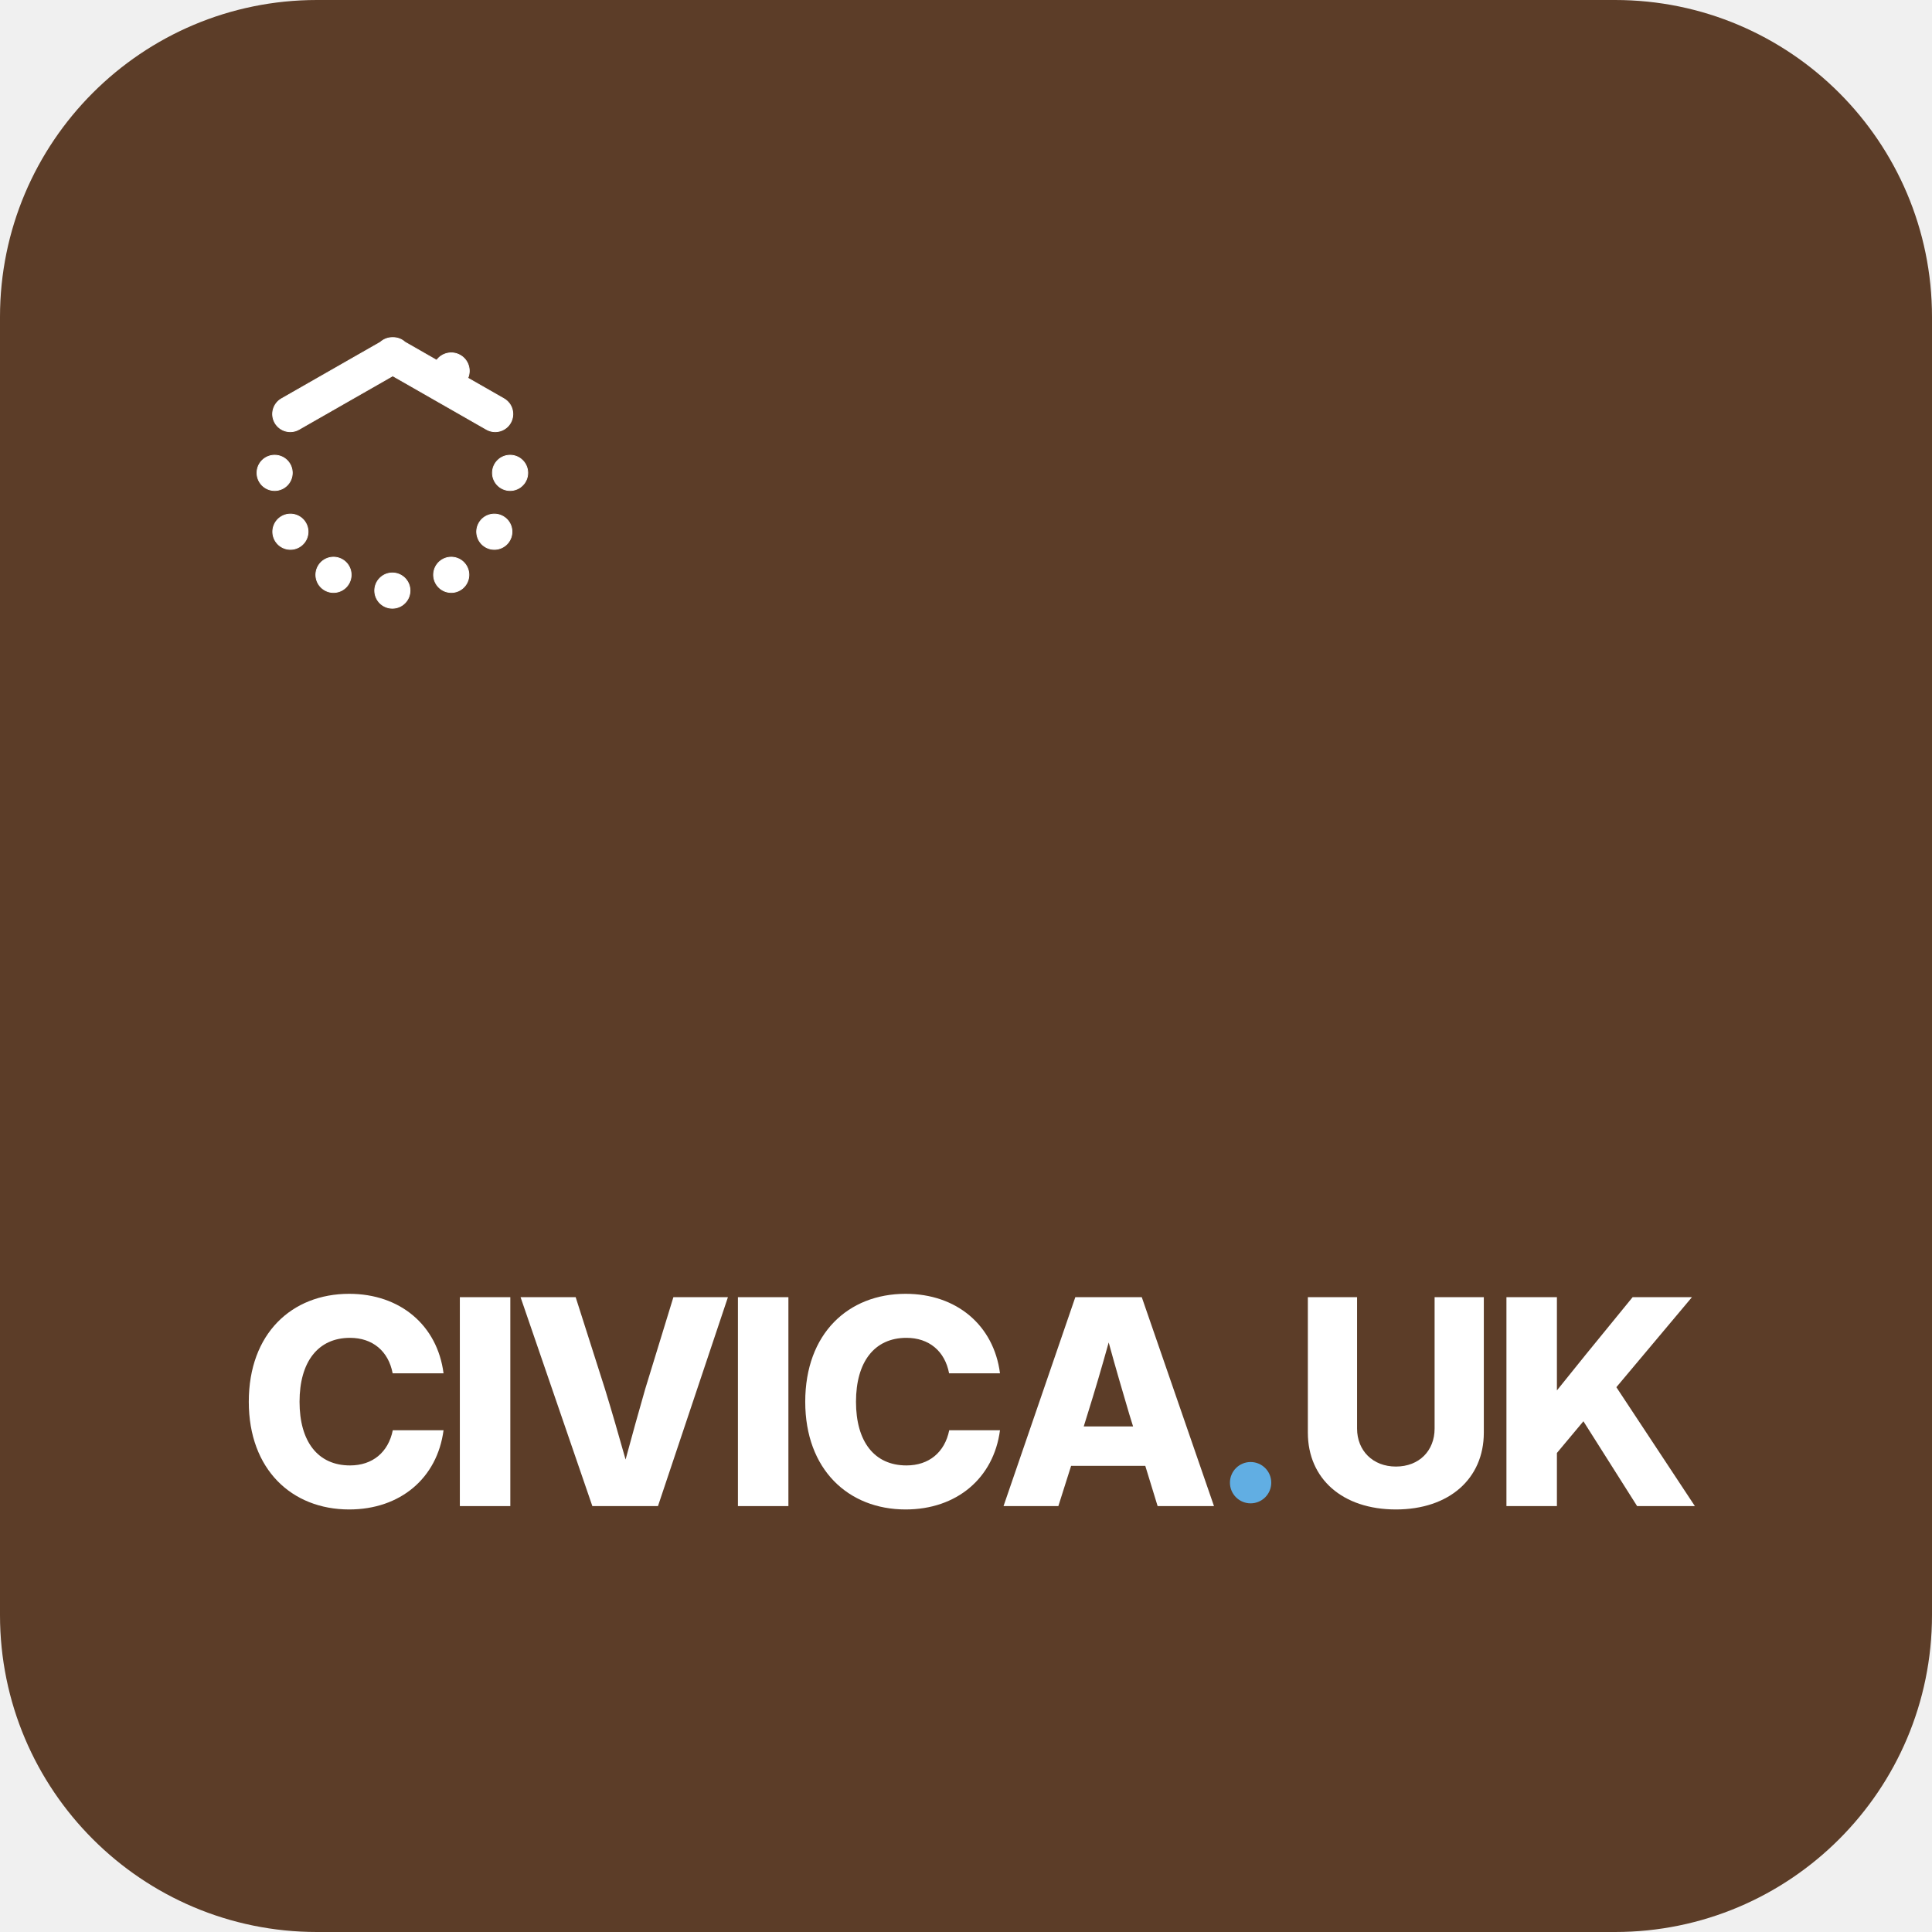
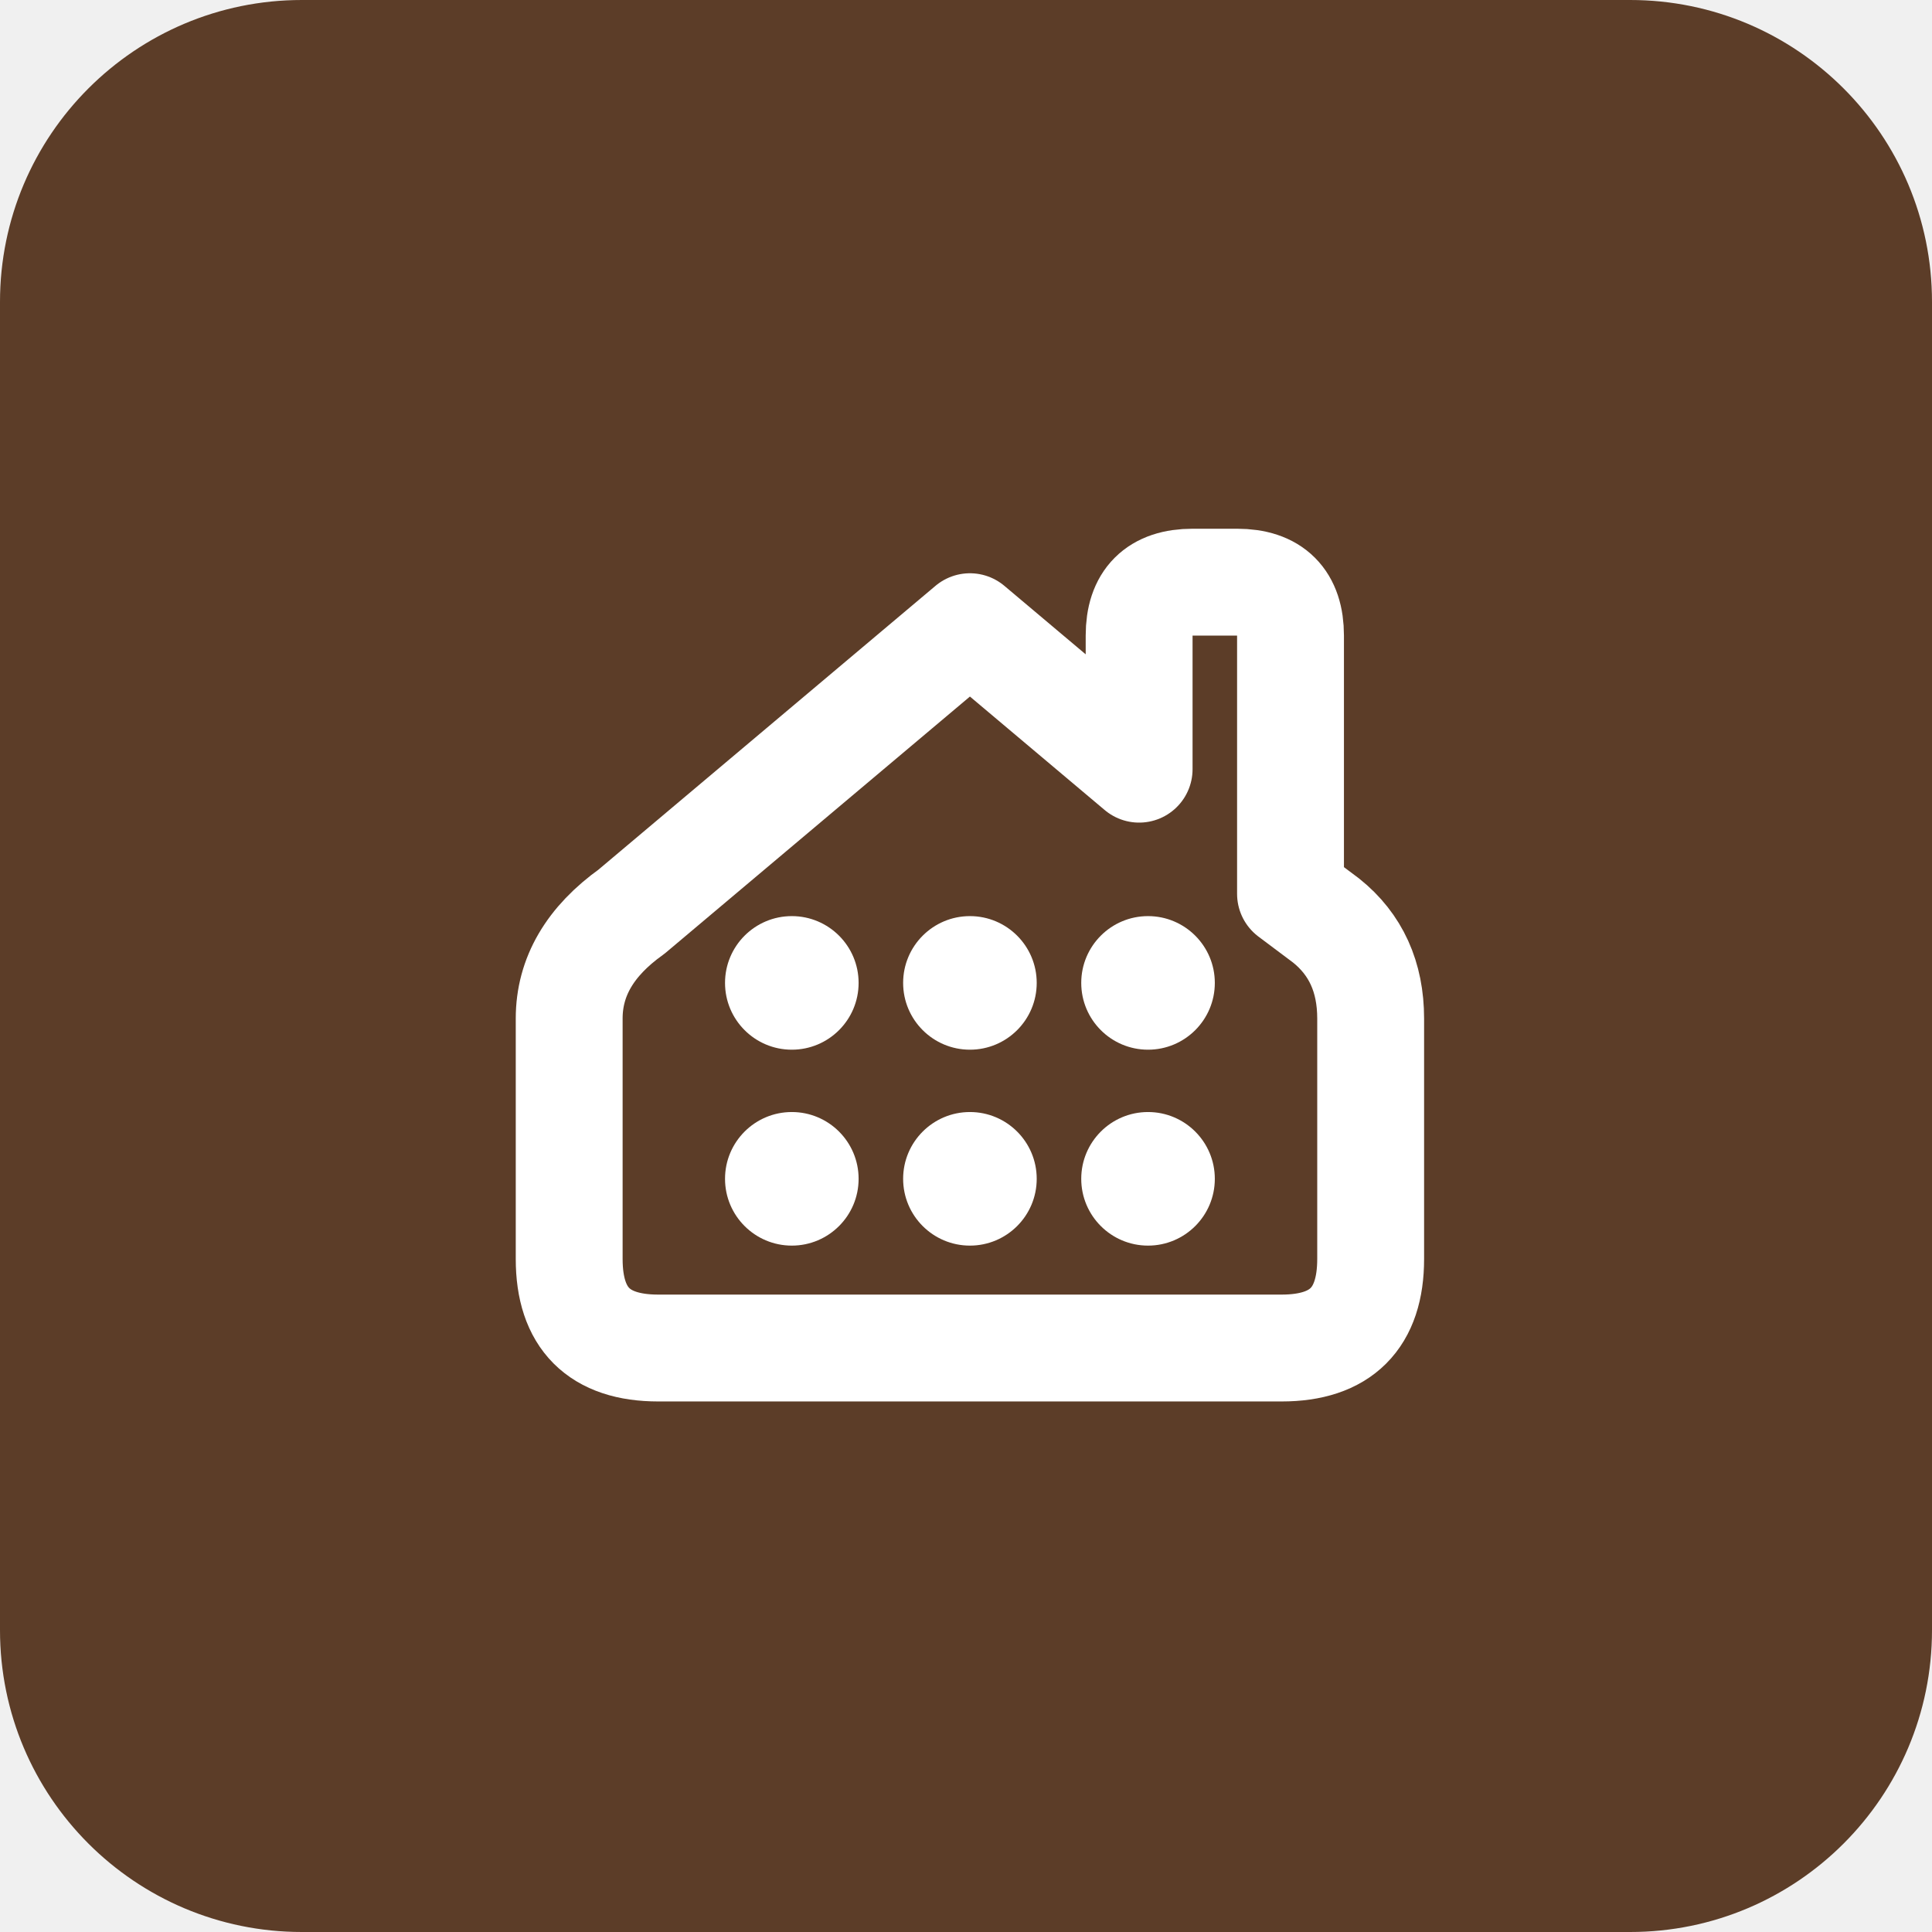
- <svg xmlns="http://www.w3.org/2000/svg" width="512" height="512" viewBox="0 0 512 512" role="img" aria-label="CIVICA app icon Umber Bronze vivid">
-   <rect x="0" y="0" width="512" height="512" rx="84" ry="84" fill="#5C3D28" />
-   <g transform="translate(68 68) scale(1.17)">
-     <g transform="translate(0 18.25742) scale(0.1777778)">
-       <g id="Layer_1" data-name="Layer 1">
-         <g>
-           <g>
-             <circle cx="323" cy="172.854" r="22.5" fill="#FFFFFF" />
-             <path d="M300 172.854 C300 160.151 310.297 149.854 323 149.854 C335.703 149.854 346 160.151 346 172.854 C346 185.557 335.703 195.854 323 195.854 C310.297 195.854 300 185.557 300 172.854 Z M323 150.854 C310.85 150.854 301 160.704 301 172.854 C301 185.004 310.85 194.854 323 194.854 C335.15 194.854 345 185.004 345 172.854 C345 160.704 335.15 150.854 323 150.854 Z" fill="#FFFFFF" />
-           </g>
-         </g>
-         <g>
-           <g>
-             <path d="M314.154 228.368 C324.915 234.582 328.603 248.342 322.389 259.104 C316.176 269.866 302.415 273.553 291.654 267.34 C280.892 261.126 277.205 247.366 283.418 236.604 C289.631 225.842 303.392 222.155 314.154 228.368 Z" fill="#FFFFFF" />
-             <path d="M282.985 236.354 C289.337 225.353 303.403 221.584 314.404 227.935 C325.405 234.287 329.174 248.353 322.822 259.354 C316.471 270.355 302.405 274.124 291.404 267.773 C280.403 261.421 276.634 247.355 282.985 236.354 Z M283.851 236.854 C277.776 247.376 281.381 260.831 291.904 266.907 C302.426 272.982 315.881 269.376 321.956 258.854 C328.032 248.332 324.426 234.877 313.904 228.801 C303.381 222.726 289.926 226.332 283.851 236.854 Z" fill="#FFFFFF" />
-           </g>
-         </g>
-         <g>
-           <g>
-             <path d="M267.486 291.508 C273.699 302.269 270.012 316.03 259.25 322.243 C248.488 328.457 234.728 324.769 228.514 314.008 C222.301 303.246 225.988 289.485 236.75 283.272 C247.512 277.059 261.272 280.746 267.486 291.508 Z" fill="#FFFFFF" />
-             <path d="M236.5 282.839 C247.501 276.488 261.567 280.257 267.919 291.258 C274.27 302.258 270.501 316.325 259.5 322.676 C248.499 329.028 234.433 325.258 228.081 314.258 C221.73 303.257 225.499 289.19 236.5 282.839 Z M237 283.705 C226.478 289.78 222.872 303.235 228.947 313.758 C235.023 324.28 248.478 327.885 259 321.81 C269.522 315.735 273.128 302.28 267.053 291.758 C260.977 281.235 247.522 277.63 237 283.705 Z" fill="#FFFFFF" />
-           </g>
-         </g>
-         <g>
-           <g>
-             <circle cx="173" cy="322.854" r="22.5" fill="#FFFFFF" />
-             <path d="M150 322.854 C150 310.151 160.297 299.854 173 299.854 C185.703 299.854 196 310.151 196 322.854 C196 335.557 185.703 345.854 173 345.854 C160.297 345.854 150 335.557 150 322.854 Z M173 300.854 C160.85 300.854 151 310.704 151 322.854 C151 335.004 160.85 344.854 173 344.854 C185.15 344.854 195 335.004 195 322.854 C195 310.704 185.15 300.854 173 300.854 Z" fill="#FFFFFF" />
-           </g>
-         </g>
-         <g>
-           <g>
-             <path d="M117.486 314.008 C111.272 324.769 97.512 328.457 86.75 322.243 C75.988 316.03 72.301 302.269 78.514 291.508 C84.728 280.746 98.488 277.059 109.25 283.272 C120.012 289.485 123.699 303.246 117.486 314.008 Z" fill="#FFFFFF" />
-             <path d="M78.081 291.258 C84.433 280.257 98.499 276.488 109.5 282.839 C120.501 289.19 124.27 303.257 117.919 314.258 C111.567 325.258 97.501 329.028 86.5 322.676 C75.499 316.325 71.73 302.258 78.081 291.258 Z M78.947 291.758 C72.872 302.28 76.478 315.735 87 321.81 C97.522 327.885 110.977 324.28 117.053 313.758 C123.128 303.235 119.522 289.78 109 283.705 C98.478 277.63 85.023 281.235 78.947 291.758 Z" fill="#FFFFFF" />
-           </g>
-         </g>
-         <g>
-           <g>
-             <path d="M54.346 267.34 C43.585 273.553 29.824 269.866 23.611 259.104 C17.397 248.342 21.085 234.582 31.846 228.368 C42.608 222.155 56.369 225.842 62.582 236.604 C68.795 247.366 65.108 261.126 54.346 267.34 Z" fill="#FFFFFF" />
-             <path d="M31.596 227.935 C42.597 221.584 56.663 225.353 63.015 236.354 C69.366 247.355 65.597 261.421 54.596 267.773 C43.595 274.124 29.529 270.355 23.178 259.354 C16.826 248.353 20.595 234.287 31.596 227.935 Z M32.096 228.801 C21.574 234.877 17.968 248.332 24.044 258.854 C30.119 269.376 43.574 272.982 54.096 266.907 C64.619 260.831 68.224 247.376 62.149 236.854 C56.074 226.332 42.619 222.726 32.096 228.801 Z" fill="#FFFFFF" />
-           </g>
-         </g>
-         <g>
-           <g>
-             <circle cx="23" cy="172.854" r="22.5" fill="#FFFFFF" />
-             <path d="M0 172.854 C0 160.151 10.297 149.854 23 149.854 C35.703 149.854 46 160.151 46 172.854 C46 185.557 35.703 195.854 23 195.854 C10.297 195.854 0 185.557 0 172.854 Z M23 150.854 C10.85 150.854 1 160.704 1 172.854 C1 185.004 10.85 194.854 23 194.854 C35.15 194.854 45 185.004 45 172.854 C45 160.704 35.15 150.854 23 150.854 Z" fill="#FFFFFF" />
-           </g>
-         </g>
-         <path d="M157.745 6.377 C162.052 2.446 167.713 0.373 173.454 0.506 C179.195 0.373 184.856 2.446 189.164 6.377 L229.423 29.386 C236.258 20 249.218 17.095 259.5 23.032 C269.722 28.933 273.7 41.498 269.116 52.073 L315.161 78.39 C325.95 84.556 329.697 98.301 323.531 109.089 C317.364 119.878 303.62 123.625 292.831 117.459 L173.454 49.229 L54.077 117.459 C43.289 123.625 29.544 119.878 23.378 109.089 C17.212 98.301 20.959 84.556 31.747 78.39 Z" fill="#FFFFFF" stroke="#FFFFFF" stroke-miterlimit="10" />
-       </g>
-     </g>
-   </g>
-   <g transform="translate(64 340) scale(0.73)">
-     <g transform="translate(0 -5)">
-       <g transform="translate(0 0)">
-         <path d="M768 -24C1132 -24 1396 199 1441 541H1079C1047 383 934 290 774 290C544 290 414 461 414 744C414 1028 545 1200 774 1200C934 1200 1048 1106 1078 947H1441C1397 1289 1132 1514 768 1514C359 1514 52 1231 52 744C52 261 359 -24 768 -24Z" transform="translate(0 86) scale(0.0509 -0.0509)" fill="#FFFFFF" />
-         <path d="M456 1490H96V0H456Z" transform="translate(74.3794 86) scale(0.0509 -0.0509)" fill="#FFFFFF" />
-         <path d="M517 0H985L1484 1490H1095L894 835C848 676 802 509 754 332C704 509 656 676 607 835L398 1490H5Z" transform="translate(101.0534 86) scale(0.0509 -0.0509)" fill="#FFFFFF" />
-         <path d="M456 1490H96V0H456Z" transform="translate(175.331 86) scale(0.0509 -0.0509)" fill="#FFFFFF" />
-         <path d="M768 -24C1132 -24 1396 199 1441 541H1079C1047 383 934 290 774 290C544 290 414 461 414 744C414 1028 545 1200 774 1200C934 1200 1048 1106 1078 947H1441C1397 1289 1132 1514 768 1514C359 1514 52 1231 52 744C52 261 359 -24 768 -24Z" transform="translate(202.005 86) scale(0.0509 -0.0509)" fill="#FFFFFF" />
-         <path d="M5 0H396L487 287H1016L1104 0H1506L991 1490H517ZM577 568 604 655C656 821 704 984 755 1167C805 984 853 821 902 655L929 568Z" transform="translate(276.3844 86) scale(0.0509 -0.0509)" fill="#FFFFFF" />
-         <circle cx="366.332" cy="77.5" r="7.5" fill="#61AEE3" />
-         <path d="M722 -24C1101 -24 1349 195 1349 524V1490H998V553C998 395 888 282 722 282C557 282 445 396 445 553V1490H94V524C94 195 341 -24 722 -24Z" transform="translate(382.3318 86) scale(0.0509 -0.0509)" fill="#FFFFFF" />
-         <path d="M96 0H456V379L645 605L1028 0H1440L880 848L1419 1490H996L663 1082C594 996 525 911 456 825V1490H96Z" transform="translate(454.3209 86) scale(0.0509 -0.0509)" fill="#FFFFFF" />
-       </g>
-     </g>
+ <svg xmlns="http://www.w3.org/2000/svg" width="512" height="512" viewBox="0 0 512 512" role="img" aria-label="Umber Bronze vivid app icon">
+   <rect x="0" y="0" width="512" height="512" rx="80" ry="80" fill="#5C3D28" />
+   <g transform="translate(106,100) scale(1.18)">
+     <path d="M52 120 L128 56 L166 88 V58 Q166 46 178 46 H188 Q200 46 200 58 V116 L208 122 Q218 130 218 144 V198 Q218 218 198 218 H58 Q38 218 38 198 V144 Q38 130 52 120 Z" fill="none" stroke="#FFFFFF" stroke-width="24" stroke-linejoin="round" stroke-linecap="round" />
+     <circle cx="88" cy="136" r="15" fill="#FFFFFF" />
+     <circle cx="128" cy="136" r="15" fill="#FFFFFF" />
+     <circle cx="168" cy="136" r="15" fill="#FFFFFF" />
+     <circle cx="88" cy="180" r="15" fill="#FFFFFF" />
+     <circle cx="128" cy="180" r="15" fill="#FFFFFF" />
+     <circle cx="168" cy="180" r="15" fill="#FFFFFF" />
  </g>
</svg>
